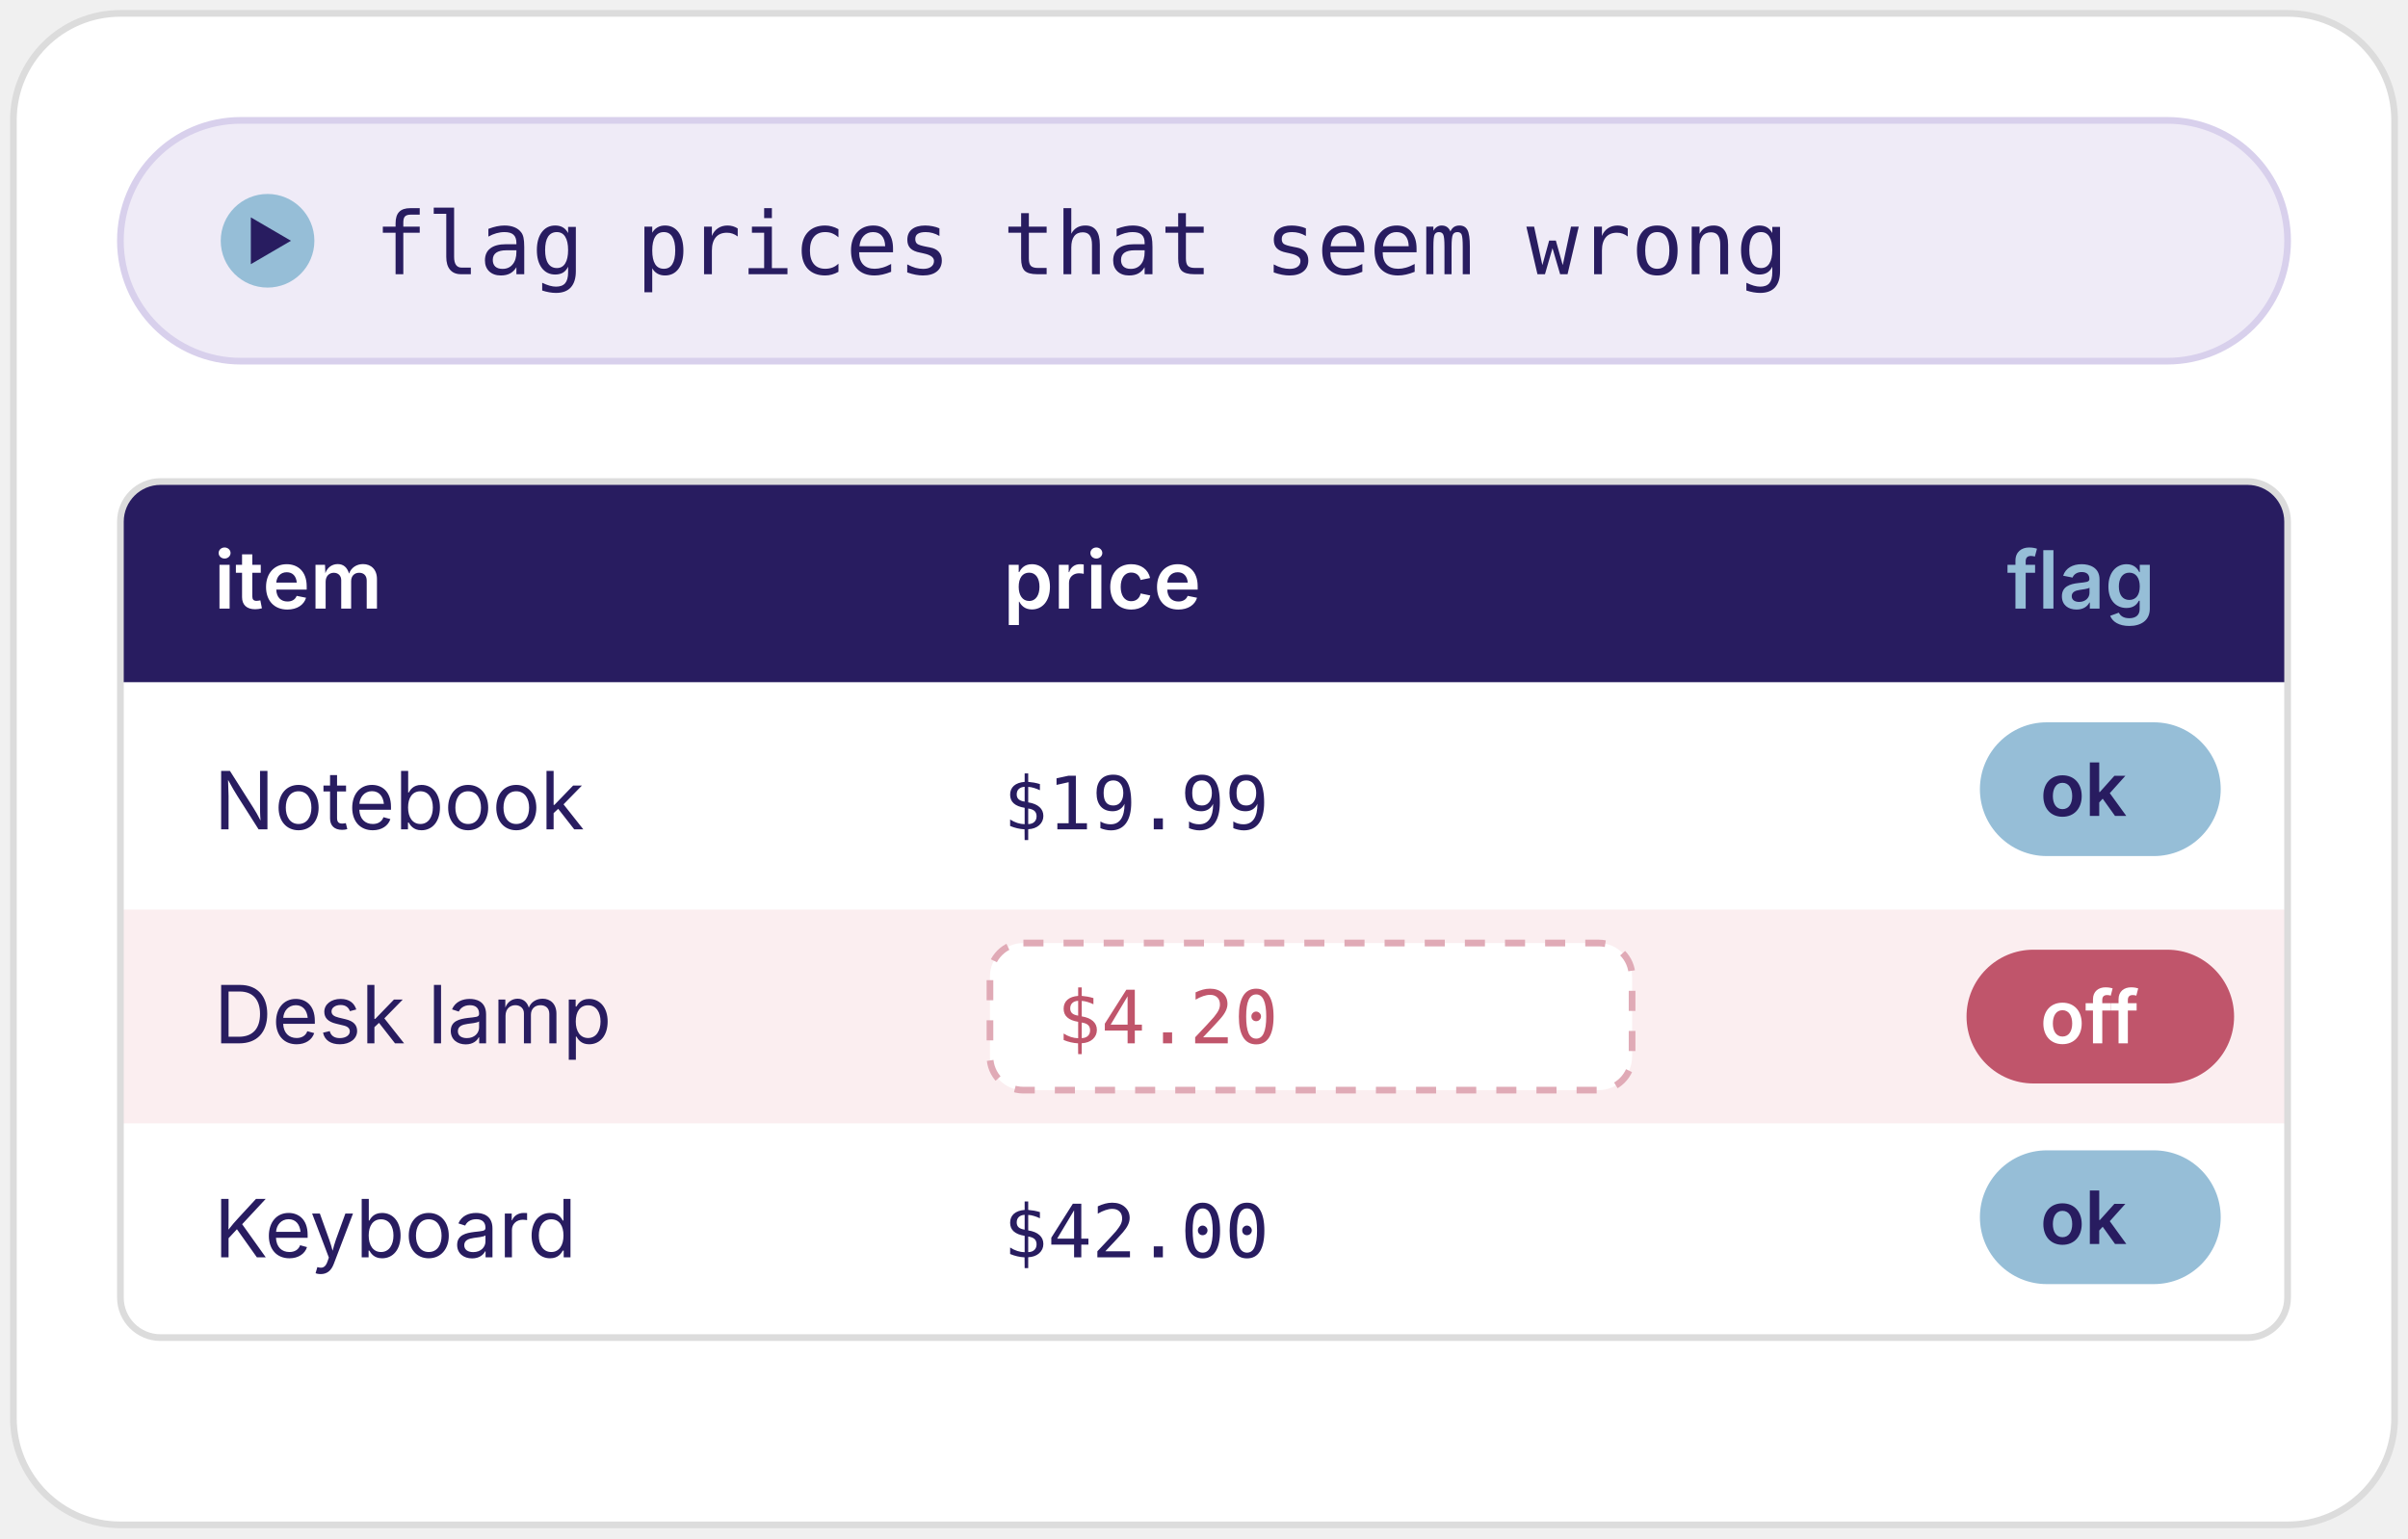
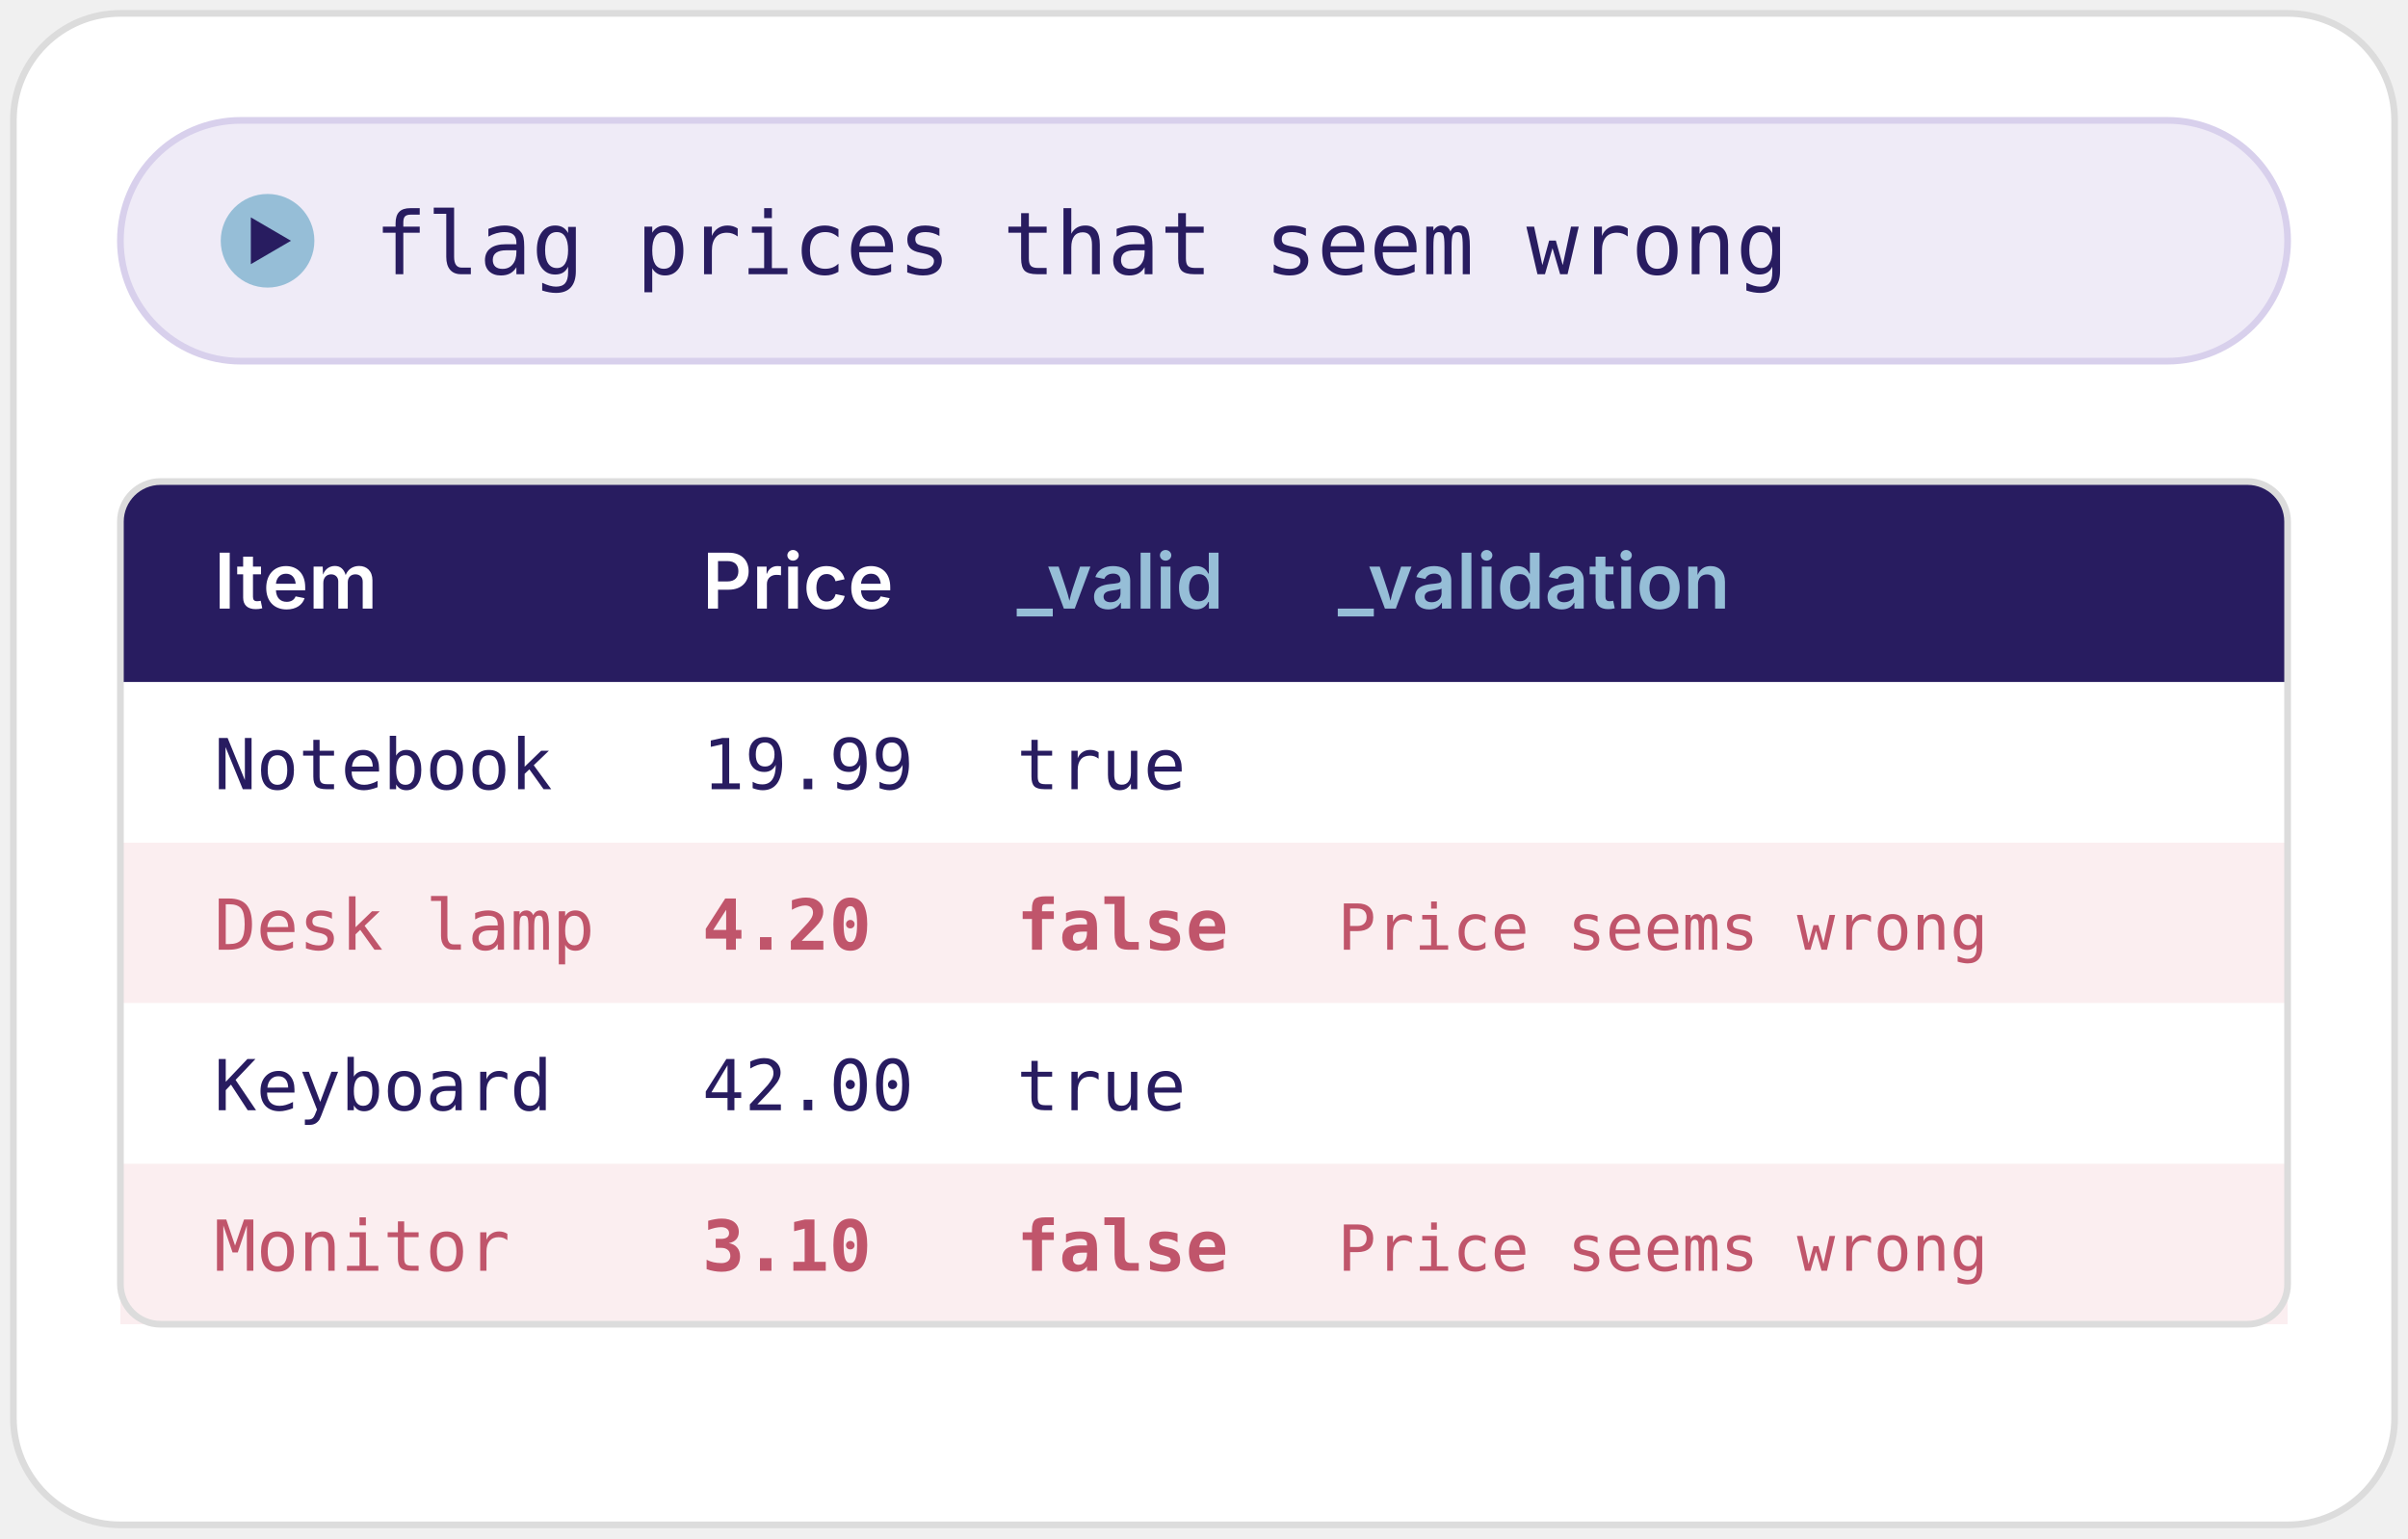
<svg xmlns="http://www.w3.org/2000/svg" viewBox="0 0 360 230" width="360" height="230" font-family="Inter, ui-sans-serif, system-ui, sans-serif">
  <rect x="2" y="2" width="356" height="226" rx="16" fill="#FFFFFF" stroke="#DCDCDC" />
  <rect x="18" y="18" width="324" height="36" rx="18" fill="#EFEBF7" stroke="#D8D0EC" />
  <circle cx="40" cy="36" r="7" fill="#96BED7" />
  <path d="M37.5 32.5 L43.5 36 L37.5 39.5 Z" fill="#281C60" />
  <text x="56" y="41" font-family="JetBrains Mono, ui-monospace, monospace" font-size="13" fill="#281C60">flag prices that seem wrong</text>
  <g>
    <path d="M18 78 q0 -6 6 -6 h312 q6 0 6 6 v24 h-324 Z" fill="#281C60" />
-     <text x="32" y="91" font-size="12" font-weight="600" fill="#FFFFFF">item</text>
-     <text x="150" y="91" font-size="12" font-weight="600" fill="#FFFFFF">price</text>
-     <text x="300" y="91" font-size="12" font-weight="600" fill="#96BED7">flag</text>
-     <g font-size="12">
-       <rect x="18" y="104" width="324" height="32" fill="#FFFFFF" />
-       <text x="32" y="124" fill="#281C60">Notebook</text>
-       <text x="150" y="124" font-family="JetBrains Mono, ui-monospace, monospace" font-size="11" fill="#281C60">$19.99</text>
-       <rect x="296" y="108" width="36" height="20" rx="10" fill="#96BED7" />
-       <text x="305" y="122" font-size="11" font-weight="600" fill="#281C60">ok</text>
-       <rect x="18" y="136" width="324" height="32" fill="#FBEEF0" />
-       <text x="32" y="156" fill="#281C60">Desk lamp</text>
-       <rect x="148" y="141" width="96" height="22" rx="5" fill="#FFFFFF" stroke="#E0AAB6" stroke-dasharray="3 3" />
-       <text x="158" y="156" font-family="JetBrains Mono, ui-monospace, monospace" font-size="11" fill="#C0556B">$4.20</text>
-       <rect x="294" y="142" width="40" height="20" rx="10" fill="#C0556B" />
-       <text x="305" y="156" font-size="11" font-weight="600" fill="#FFFFFF">off</text>
-       <rect x="18" y="168" width="324" height="32" fill="#FFFFFF" />
-       <text x="32" y="188" fill="#281C60">Keyboard</text>
-       <text x="150" y="188" font-family="JetBrains Mono, ui-monospace, monospace" font-size="11" fill="#281C60">$42.00</text>
-       <rect x="296" y="172" width="36" height="20" rx="10" fill="#96BED7" />
-       <text x="305" y="186" font-size="11" font-weight="600" fill="#281C60">ok</text>
+     <text x="32" y="91" font-size="11.5" font-weight="600" fill="#FFFFFF">Item</text>
+     <text x="105" y="91" font-size="11.5" font-weight="600" fill="#FFFFFF">Price</text>
+     <text x="152" y="91" font-size="11.5" font-weight="600" fill="#96BED7">_valid</text>
+     <text x="200" y="91" font-size="11.5" font-weight="600" fill="#96BED7">_validation</text>
+     <g font-family="JetBrains Mono, ui-monospace, monospace" font-size="10.5">
+       <rect x="18" y="102" width="324" height="24" fill="#FFFFFF" />
+       <text x="32" y="118" fill="#281C60">Notebook</text>
+       <text x="105" y="118" fill="#281C60">19.99</text>
+       <text x="152" y="118" fill="#281C60">true</text>
+       <rect x="18" y="126" width="324" height="24" fill="#FBEEF0" />
+       <text x="32" y="142" fill="#C0556B">Desk lamp</text>
+       <text x="105" y="142" font-weight="600" fill="#C0556B">4.20</text>
+       <text x="152" y="142" font-weight="600" fill="#C0556B">false</text>
+       <text x="200" y="142" font-size="9.5" fill="#C0556B" textLength="98" lengthAdjust="spacingAndGlyphs">Price seems wrong</text>
+       <rect x="18" y="150" width="324" height="24" fill="#FFFFFF" />
+       <text x="32" y="166" fill="#281C60">Keyboard</text>
+       <text x="105" y="166" fill="#281C60">42.00</text>
+       <text x="152" y="166" fill="#281C60">true</text>
+       <rect x="18" y="174" width="324" height="24" fill="#FBEEF0" />
+       <text x="32" y="190" fill="#C0556B">Monitor</text>
+       <text x="105" y="190" font-weight="600" fill="#C0556B">3.10</text>
+       <text x="152" y="190" font-weight="600" fill="#C0556B">false</text>
+       <text x="200" y="190" font-size="9.5" fill="#C0556B" textLength="98" lengthAdjust="spacingAndGlyphs">Price seems wrong</text>
    </g>
-     <rect x="18" y="72" width="324" height="128" rx="6" fill="none" stroke="#DCDCDC" />
+     <rect x="18" y="72" width="324" height="126" rx="6" fill="none" stroke="#DCDCDC" />
  </g>
</svg>
